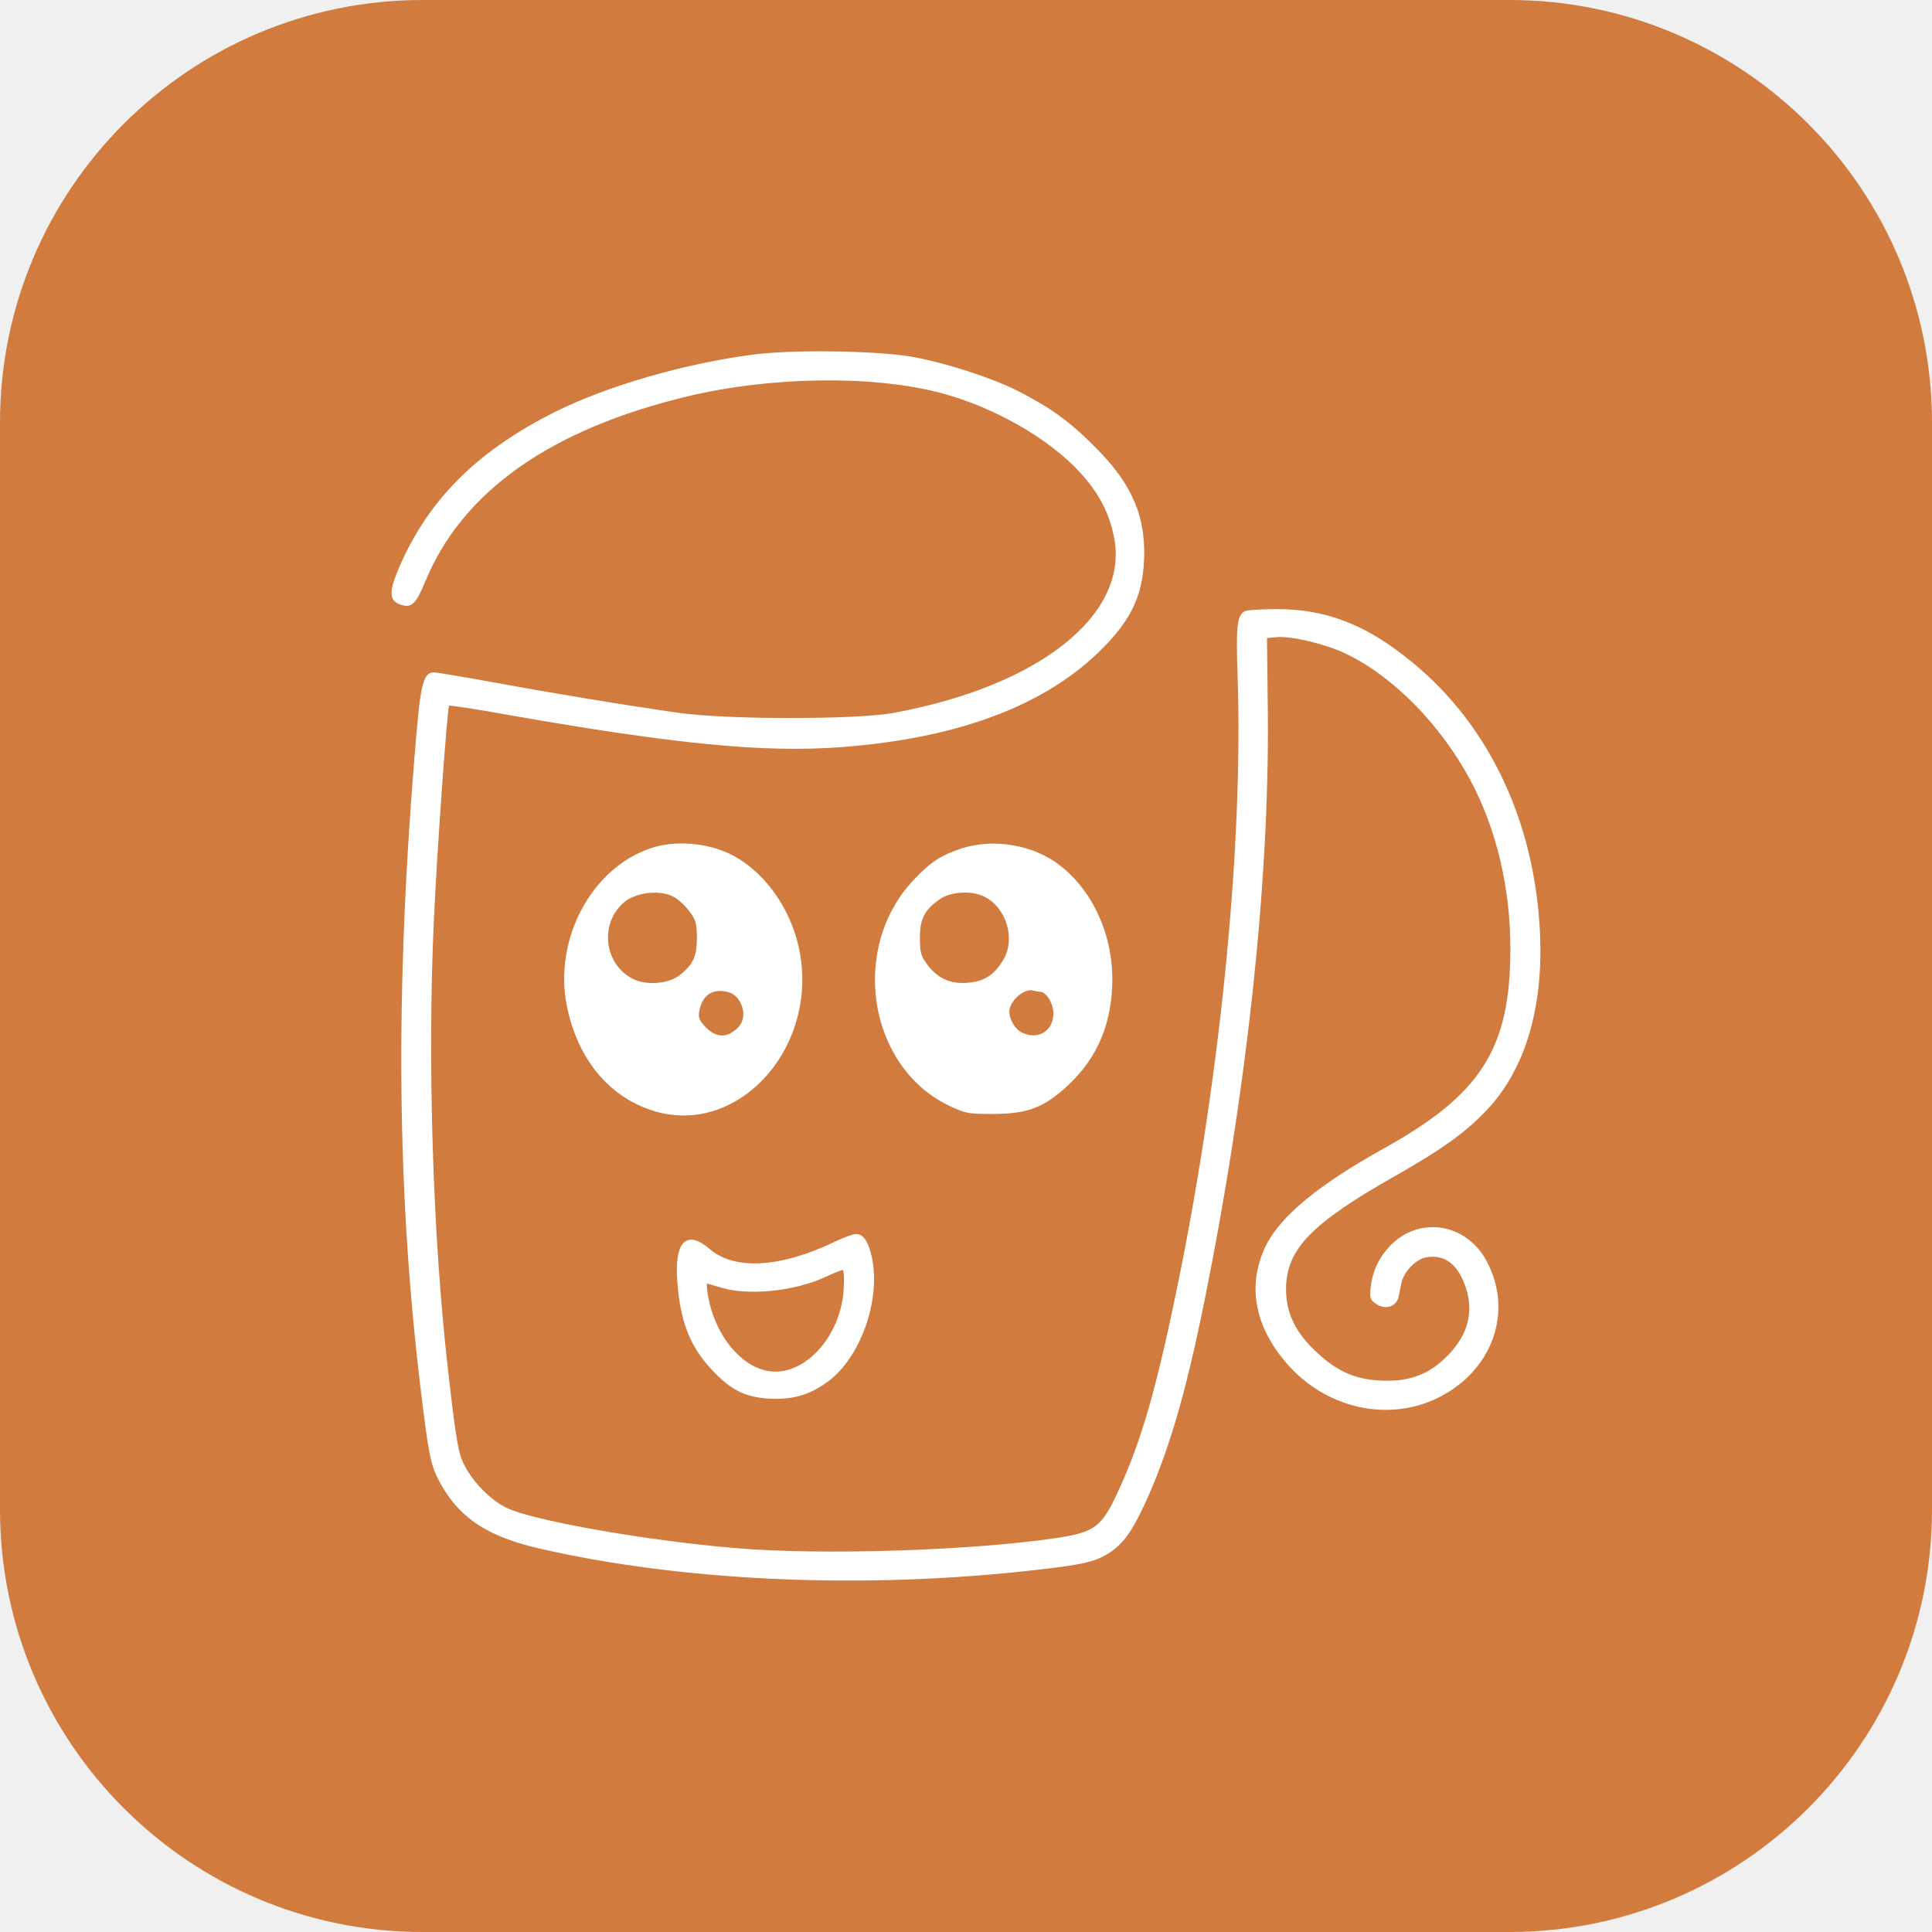
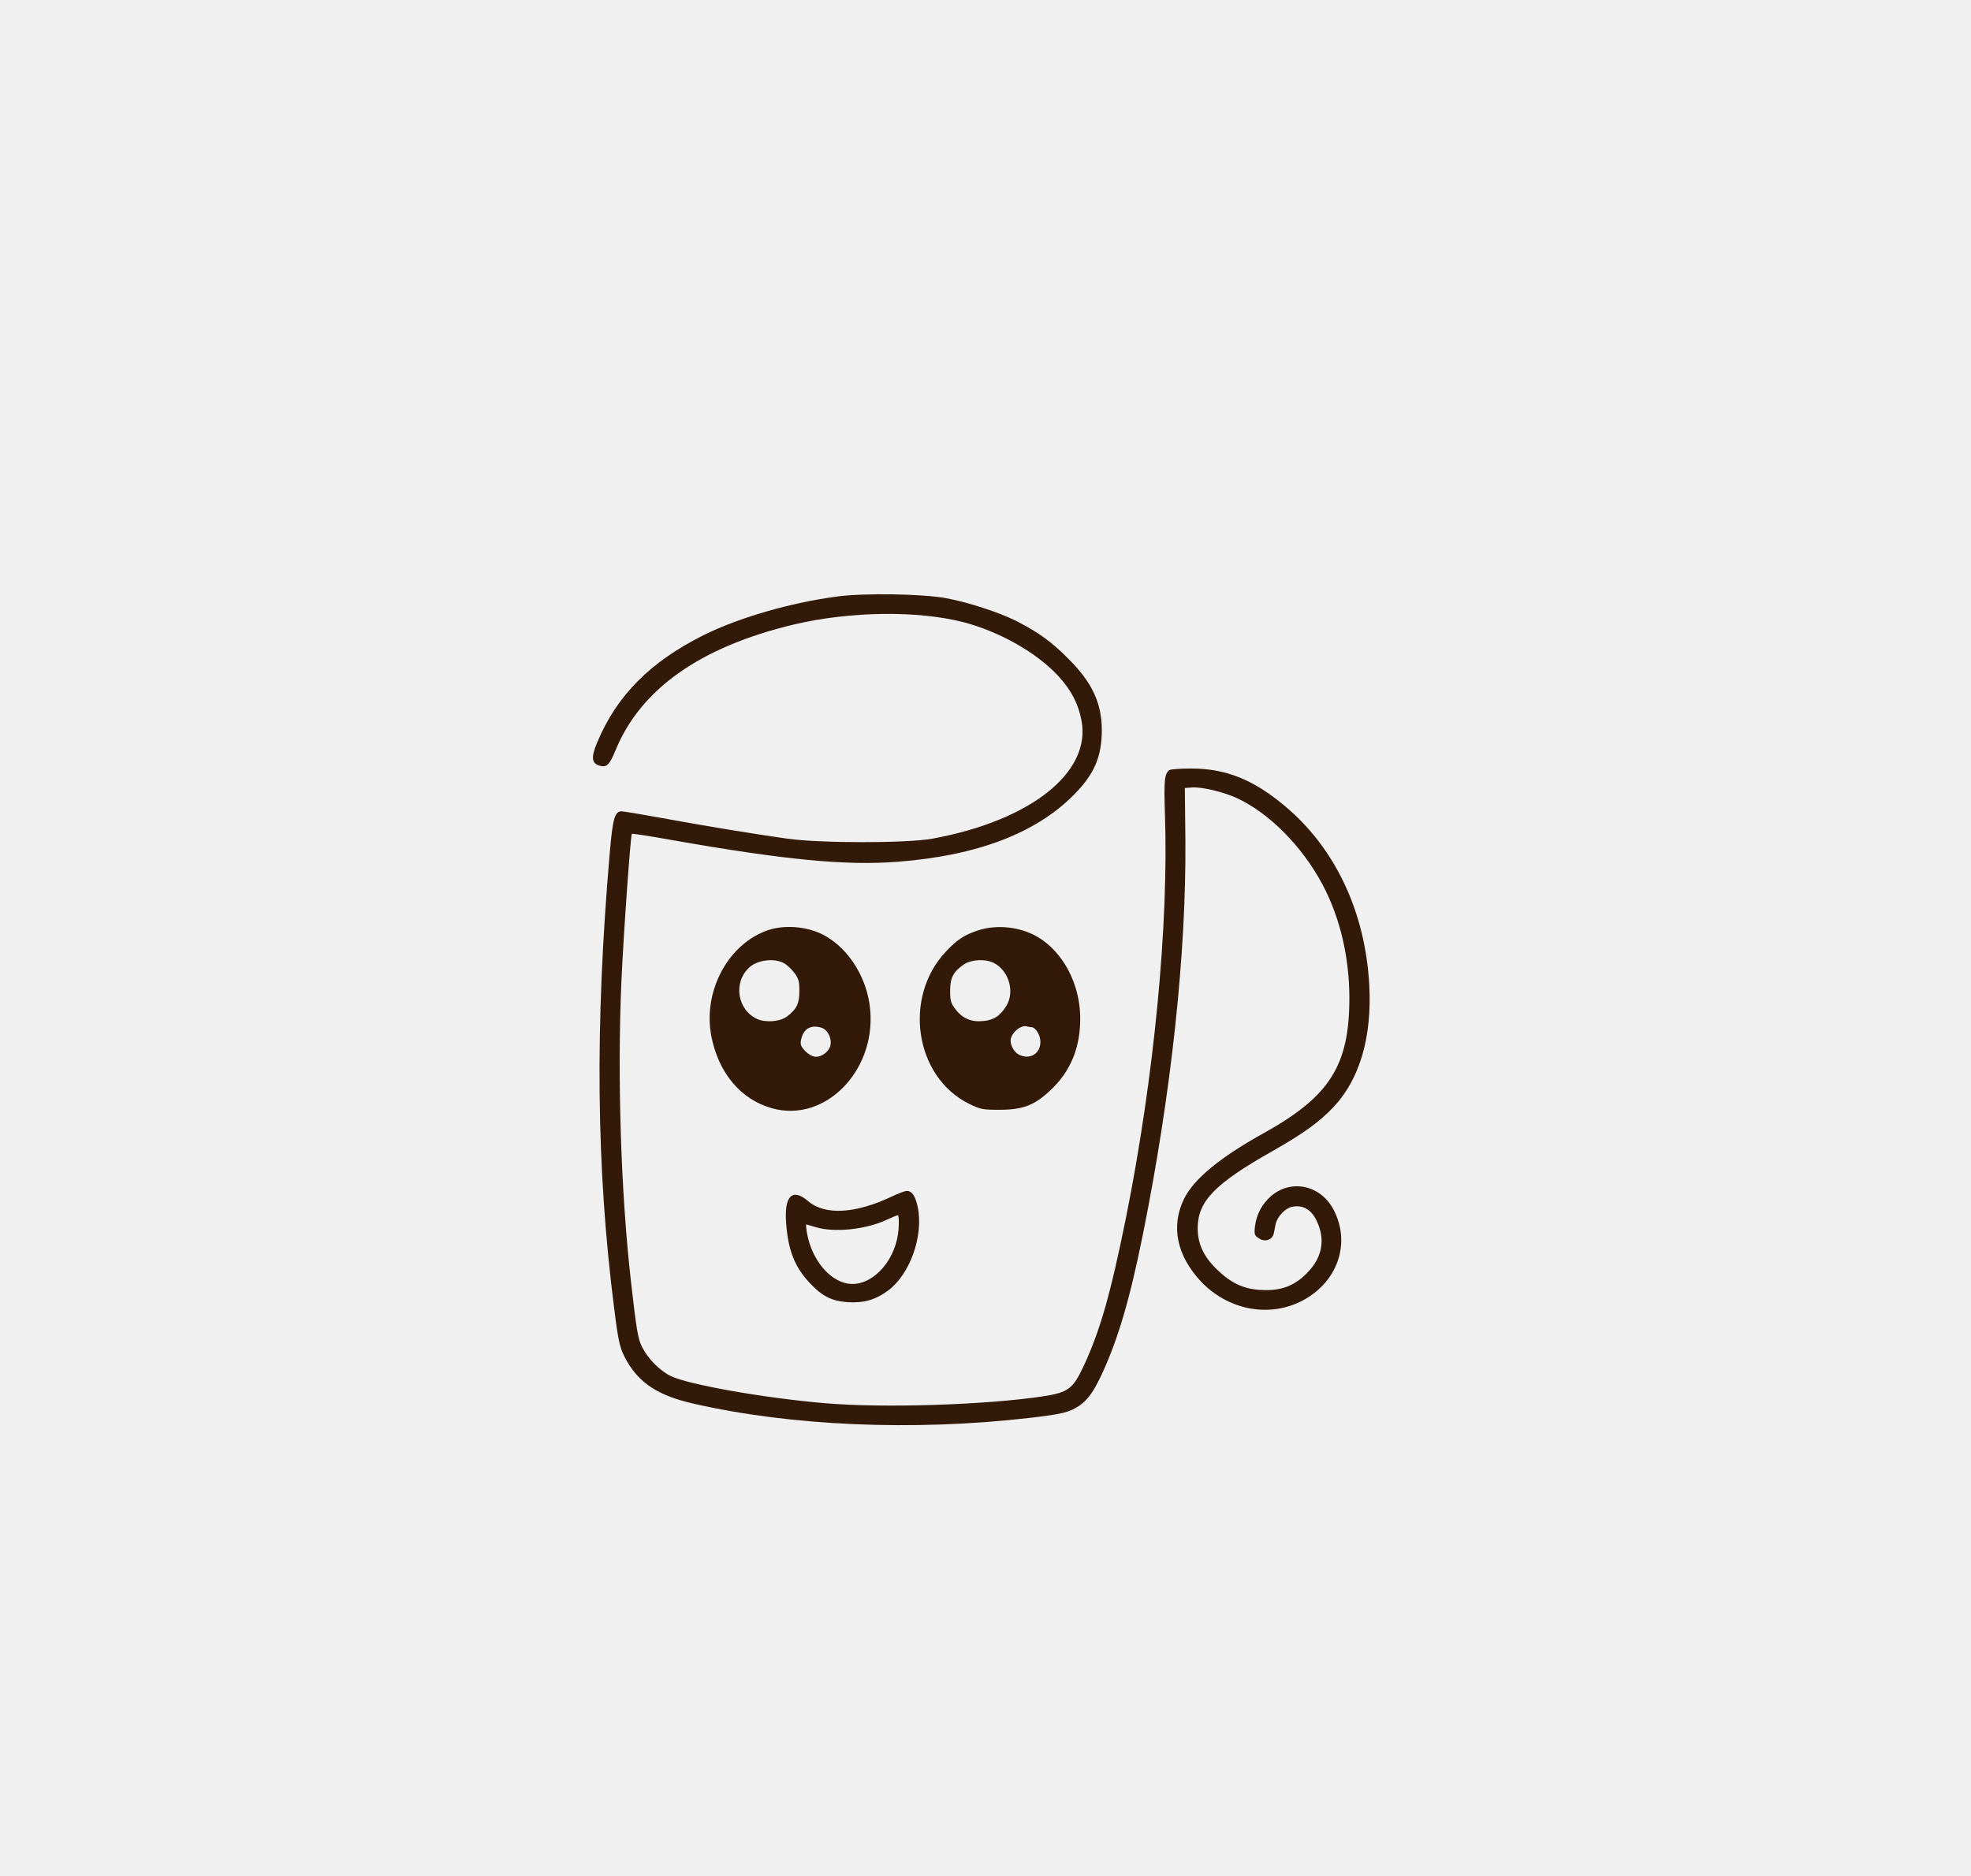
- <svg xmlns="http://www.w3.org/2000/svg" viewBox="0 0 64 64">
-   <rect width="64" height="64" rx="14" fill="#d17b3f" />
-   <svg x="10" y="10" width="44" height="44" viewBox="300.6 301.4 453.3 482.5">
-     <g transform="translate(0,1008) scale(0.1,-0.1)" fill="#ffffff" stroke="none">
-       <path d="M4496 6874 c-251 -33 -528 -114 -717 -208 -287 -144 -465 -324 -570 -575 -35 -83 -31 -115 17 -127 33 -9 50 8 80 81 134 331 456 559 960 679 300 71 665 76 912 12 194 -51 395 -165 510 -291 69 -76 106 -148 123 -238 52 -279 -274 -537 -801 -634 -136 -25 -602 -25 -780 0 -178 25 -458 71 -680 112 -105 19 -200 35 -210 35 -37 0 -48 -38 -64 -225 -80 -930 -73 -1693 25 -2455 23 -182 30 -209 68 -276 69 -119 171 -185 356 -227 523 -120 1182 -149 1805 -77 175 20 215 30 268 65 46 31 78 76 122 170 87 188 150 401 220 748 153 759 234 1512 229 2122 l-3 280 35 3 c53 5 174 -24 247 -58 173 -81 349 -259 458 -464 94 -177 144 -390 144 -610 0 -363 -106 -529 -461 -726 -234 -130 -374 -245 -427 -352 -72 -147 -40 -305 90 -444 141 -150 356 -195 531 -111 202 97 280 315 180 500 -70 129 -226 161 -333 70 -49 -43 -79 -98 -87 -163 -5 -44 -3 -49 21 -65 33 -22 73 -8 80 27 3 13 7 35 10 50 9 41 53 87 90 93 57 11 103 -16 131 -77 45 -96 31 -187 -41 -267 -66 -73 -136 -105 -233 -104 -104 0 -174 29 -251 100 -80 73 -115 145 -115 233 1 144 90 237 395 410 176 100 260 161 337 243 139 149 205 375 190 652 -21 396 -185 742 -459 968 -167 139 -314 197 -498 197 -58 0 -110 -4 -116 -8 -27 -18 -31 -52 -25 -232 21 -603 -59 -1425 -209 -2173 -84 -415 -138 -604 -227 -797 -58 -124 -83 -143 -219 -164 -307 -46 -854 -64 -1169 -37 -325 27 -736 100 -831 146 -58 28 -122 93 -153 154 -23 43 -31 91 -61 355 -54 474 -74 1102 -51 1616 12 265 49 781 56 789 3 2 98 -12 212 -33 609 -107 935 -139 1218 -117 425 33 741 153 945 360 110 111 149 203 150 346 0 146 -52 258 -180 385 -91 92 -161 142 -280 203 -94 47 -257 100 -375 122 -126 24 -446 29 -589 9z" />
-       <path d="M4129 5082 c-217 -72 -356 -332 -306 -576 40 -195 158 -334 322 -381 294 -85 577 215 527 558 -24 165 -127 315 -260 379 -85 40 -198 48 -283 20z m81 -177 c16 -8 42 -32 57 -52 24 -31 28 -46 28 -99 0 -67 -15 -98 -67 -137 -38 -28 -116 -34 -162 -12 -106 50 -127 198 -39 277 43 39 131 50 183 23z m246 -391 c16 -39 7 -74 -28 -98 -34 -24 -66 -19 -100 14 -25 26 -29 36 -24 62 12 59 52 83 110 65 18 -6 33 -22 42 -43z" />
-       <path d="M5258 5081 c-75 -24 -115 -50 -175 -114 -233 -246 -168 -675 124 -819 61 -30 74 -32 162 -32 126 0 188 23 275 105 108 101 161 229 160 389 -1 182 -92 354 -229 435 -93 54 -216 68 -317 36z m82 -176 c80 -41 113 -153 68 -229 -32 -54 -68 -78 -125 -83 -63 -7 -112 14 -149 63 -25 32 -29 46 -29 100 0 70 17 102 75 142 39 26 116 30 160 7z m201 -345 c23 0 49 -42 49 -79 0 -63 -55 -97 -113 -70 -26 12 -47 47 -47 77 0 39 56 87 88 76 8 -2 18 -4 23 -4z" />
-       <path d="M4792 3650 c-196 -93 -360 -102 -450 -25 -85 73 -130 28 -118 -120 10 -142 47 -235 124 -317 69 -74 120 -100 207 -106 86 -5 148 12 216 62 118 87 192 294 160 449 -13 60 -31 87 -59 87 -9 0 -45 -13 -80 -30z m36 -173 c-10 -158 -126 -297 -248 -297 -111 0 -219 123 -245 278 -4 23 -5 42 -3 42 1 0 25 -7 52 -15 98 -30 264 -13 376 38 30 14 59 26 64 26 5 1 7 -32 4 -72z" />
-     </g>
-   </svg>
+ <svg xmlns="http://www.w3.org/2000/svg" version="1.0" width="1059pt" height="1008pt" viewBox="0 0 1059 1008" preserveAspectRatio="xMidYMid meet">
+   <g transform="translate(0,1008) scale(0.1,-0.1)" fill="#331a08" stroke="none">
+     <path d="M4496 6874 c-251 -33 -528 -114 -717 -208 -287 -144 -465 -324 -570 -575 -35 -83 -31 -115 17 -127 33 -9 50 8 80 81 134 331 456 559 960 679 300 71 665 76 912 12 194 -51 395 -165 510 -291 69 -76 106 -148 123 -238 52 -279 -274 -537 -801 -634 -136 -25 -602 -25 -780 0 -178 25 -458 71 -680 112 -105 19 -200 35 -210 35 -37 0 -48 -38 -64 -225 -80 -930 -73 -1693 25 -2455 23 -182 30 -209 68 -276 69 -119 171 -185 356 -227 523 -120 1182 -149 1805 -77 175 20 215 30 268 65 46 31 78 76 122 170 87 188 150 401 220 748 153 759 234 1512 229 2122 l-3 280 35 3 c53 5 174 -24 247 -58 173 -81 349 -259 458 -464 94 -177 144 -390 144 -610 0 -363 -106 -529 -461 -726 -234 -130 -374 -245 -427 -352 -72 -147 -40 -305 90 -444 141 -150 356 -195 531 -111 202 97 280 315 180 500 -70 129 -226 161 -333 70 -49 -43 -79 -98 -87 -163 -5 -44 -3 -49 21 -65 33 -22 73 -8 80 27 3 13 7 35 10 50 9 41 53 87 90 93 57 11 103 -16 131 -77 45 -96 31 -187 -41 -267 -66 -73 -136 -105 -233 -104 -104 0 -174 29 -251 100 -80 73 -115 145 -115 233 1 144 90 237 395 410 176 100 260 161 337 243 139 149 205 375 190 652 -21 396 -185 742 -459 968 -167 139 -314 197 -498 197 -58 0 -110 -4 -116 -8 -27 -18 -31 -52 -25 -232 21 -603 -59 -1425 -209 -2173 -84 -415 -138 -604 -227 -797 -58 -124 -83 -143 -219 -164 -307 -46 -854 -64 -1169 -37 -325 27 -736 100 -831 146 -58 28 -122 93 -153 154 -23 43 -31 91 -61 355 -54 474 -74 1102 -51 1616 12 265 49 781 56 789 3 2 98 -12 212 -33 609 -107 935 -139 1218 -117 425 33 741 153 945 360 110 111 149 203 150 346 0 146 -52 258 -180 385 -91 92 -161 142 -280 203 -94 47 -257 100 -375 122 -126 24 -446 29 -589 9z" />
+     <path d="M4129 5082 c-217 -72 -356 -332 -306 -576 40 -195 158 -334 322 -381 294 -85 577 215 527 558 -24 165 -127 315 -260 379 -85 40 -198 48 -283 20z m81 -177 c16 -8 42 -32 57 -52 24 -31 28 -46 28 -99 0 -67 -15 -98 -67 -137 -38 -28 -116 -34 -162 -12 -106 50 -127 198 -39 277 43 39 131 50 183 23z m246 -391 c16 -39 7 -74 -28 -98 -34 -24 -66 -19 -100 14 -25 26 -29 36 -24 62 12 59 52 83 110 65 18 -6 33 -22 42 -43z" />
+     <path d="M5258 5081 c-75 -24 -115 -50 -175 -114 -233 -246 -168 -675 124 -819 61 -30 74 -32 162 -32 126 0 188 23 275 105 108 101 161 229 160 389 -1 182 -92 354 -229 435 -93 54 -216 68 -317 36z m82 -176 c80 -41 113 -153 68 -229 -32 -54 -68 -78 -125 -83 -63 -7 -112 14 -149 63 -25 32 -29 46 -29 100 0 70 17 102 75 142 39 26 116 30 160 7z m201 -345 c23 0 49 -42 49 -79 0 -63 -55 -97 -113 -70 -26 12 -47 47 -47 77 0 39 56 87 88 76 8 -2 18 -4 23 -4z" />
+     <path d="M4792 3650 c-196 -93 -360 -102 -450 -25 -85 73 -130 28 -118 -120 10 -142 47 -235 124 -317 69 -74 120 -100 207 -106 86 -5 148 12 216 62 118 87 192 294 160 449 -13 60 -31 87 -59 87 -9 0 -45 -13 -80 -30z m36 -173 c-10 -158 -126 -297 -248 -297 -111 0 -219 123 -245 278 -4 23 -5 42 -3 42 1 0 25 -7 52 -15 98 -30 264 -13 376 38 30 14 59 26 64 26 5 1 7 -32 4 -72z" />
+   </g>
</svg>
